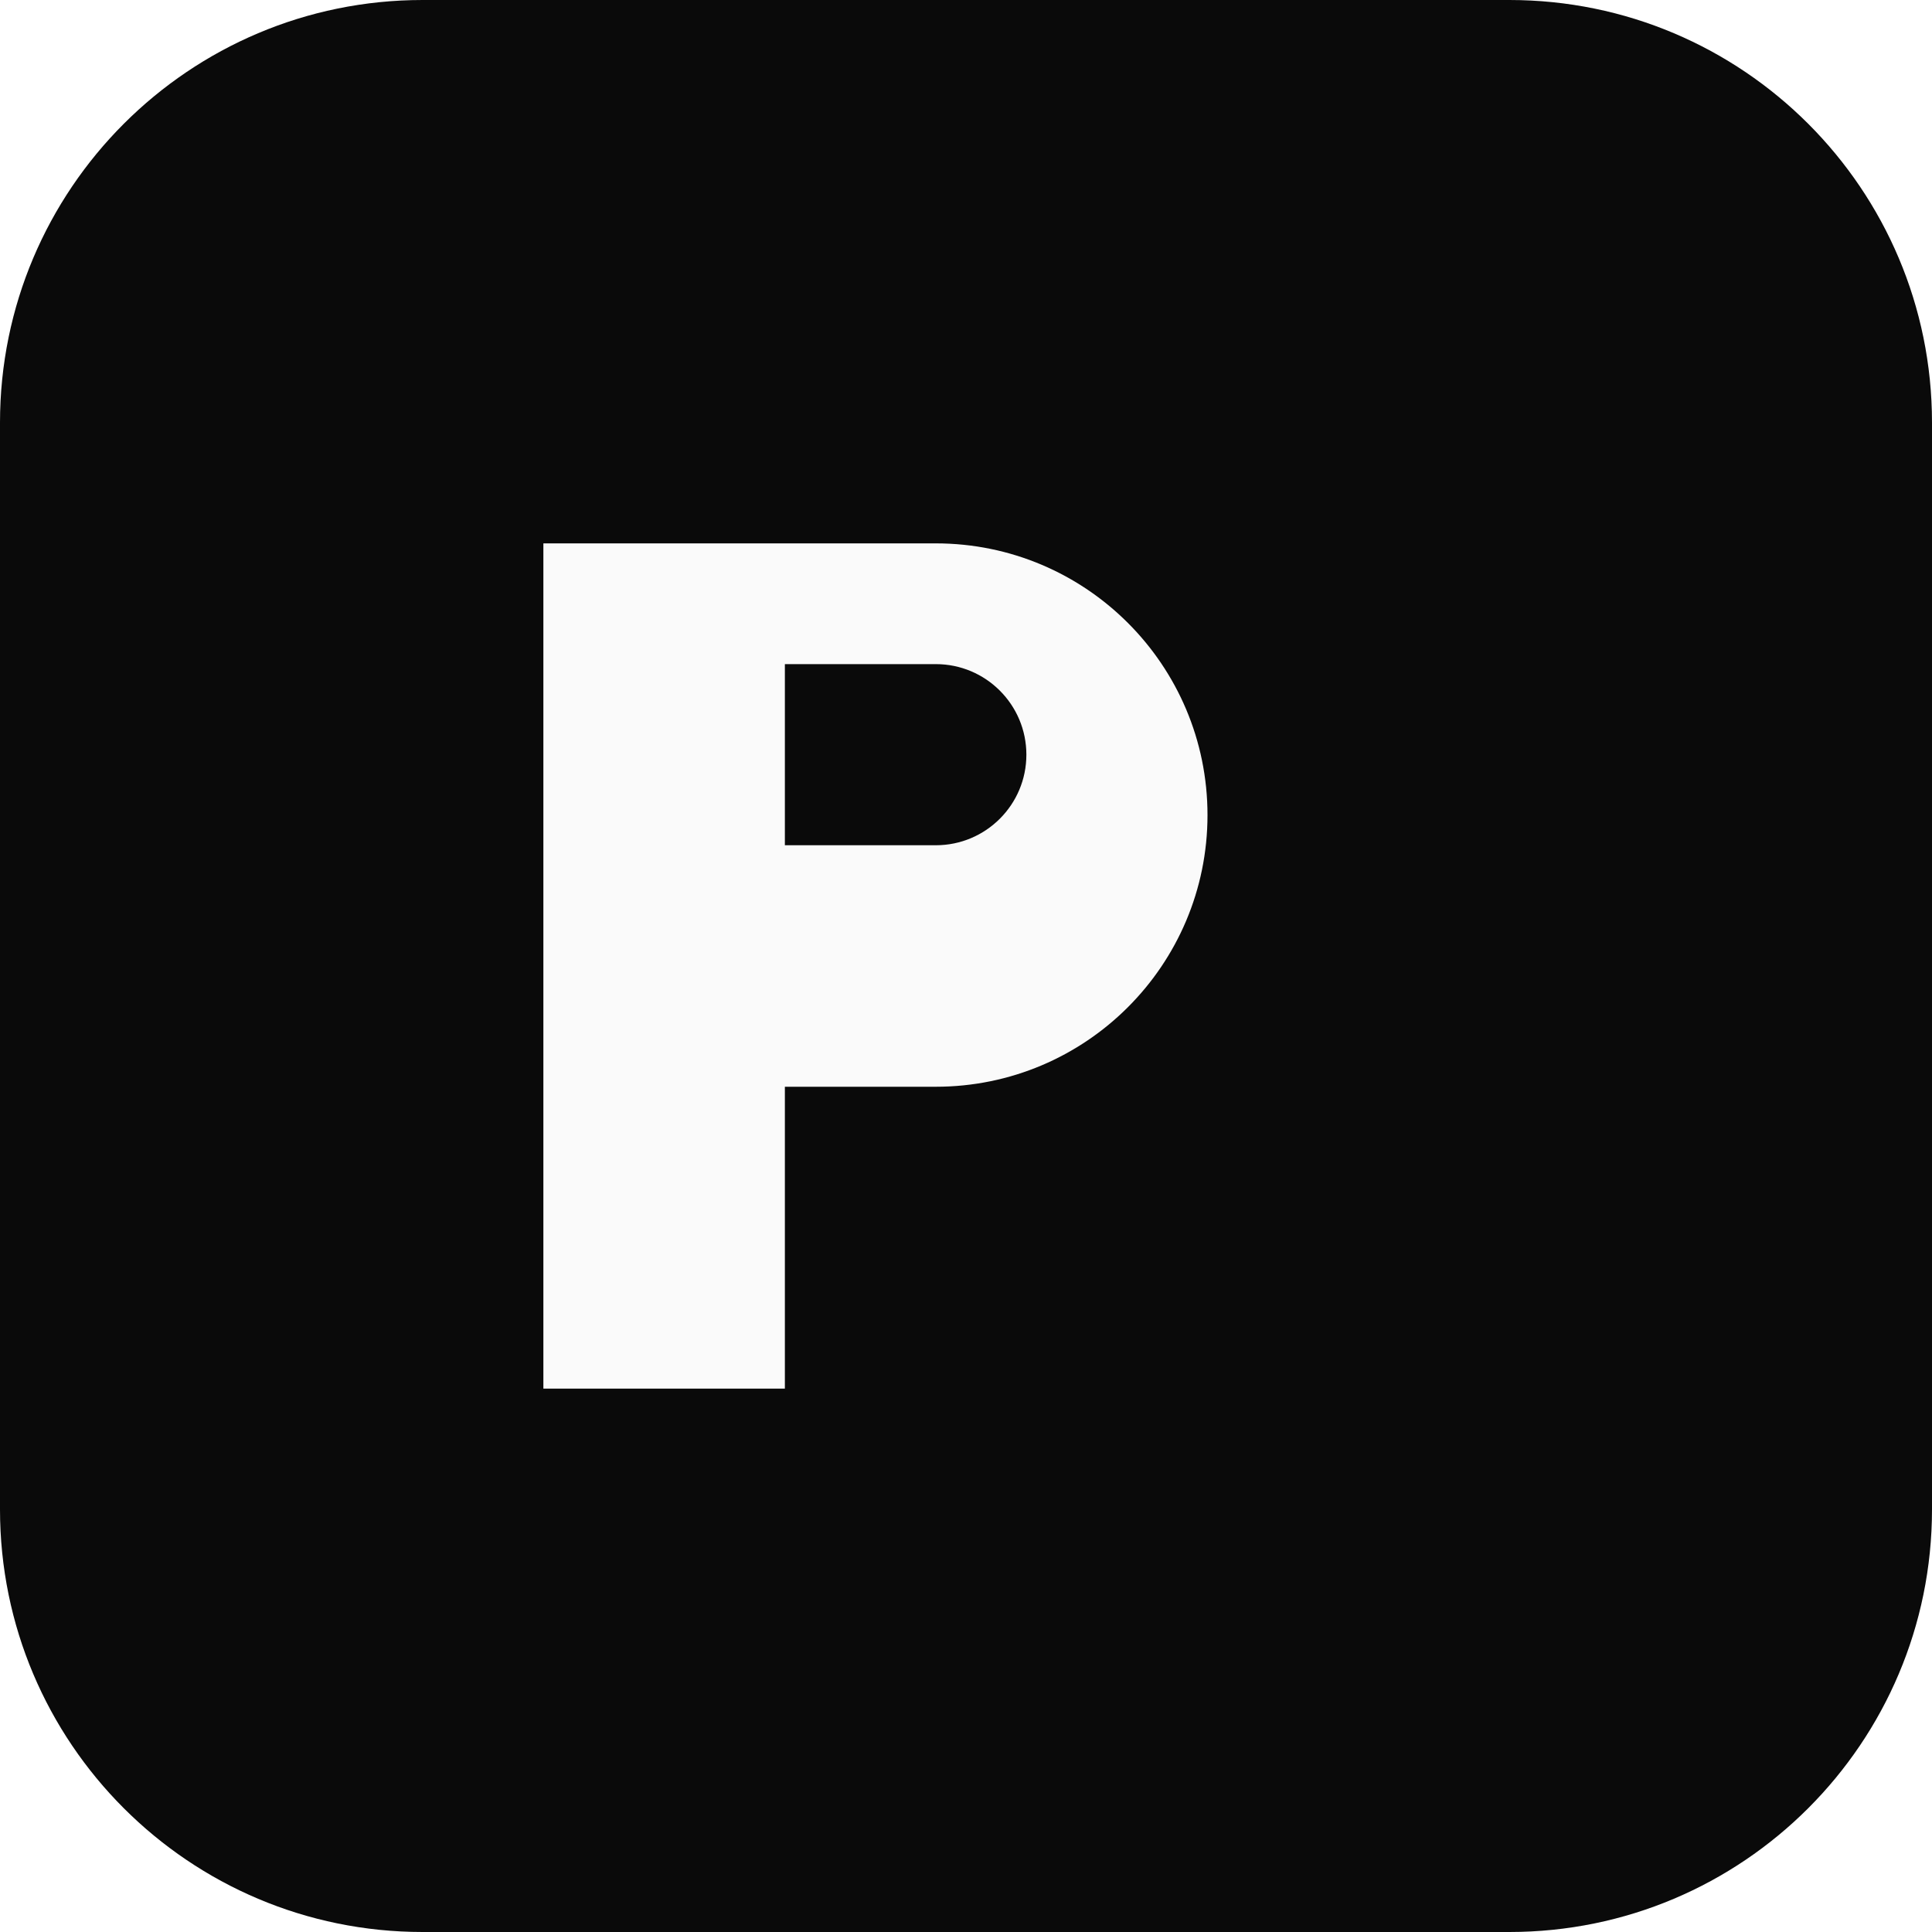
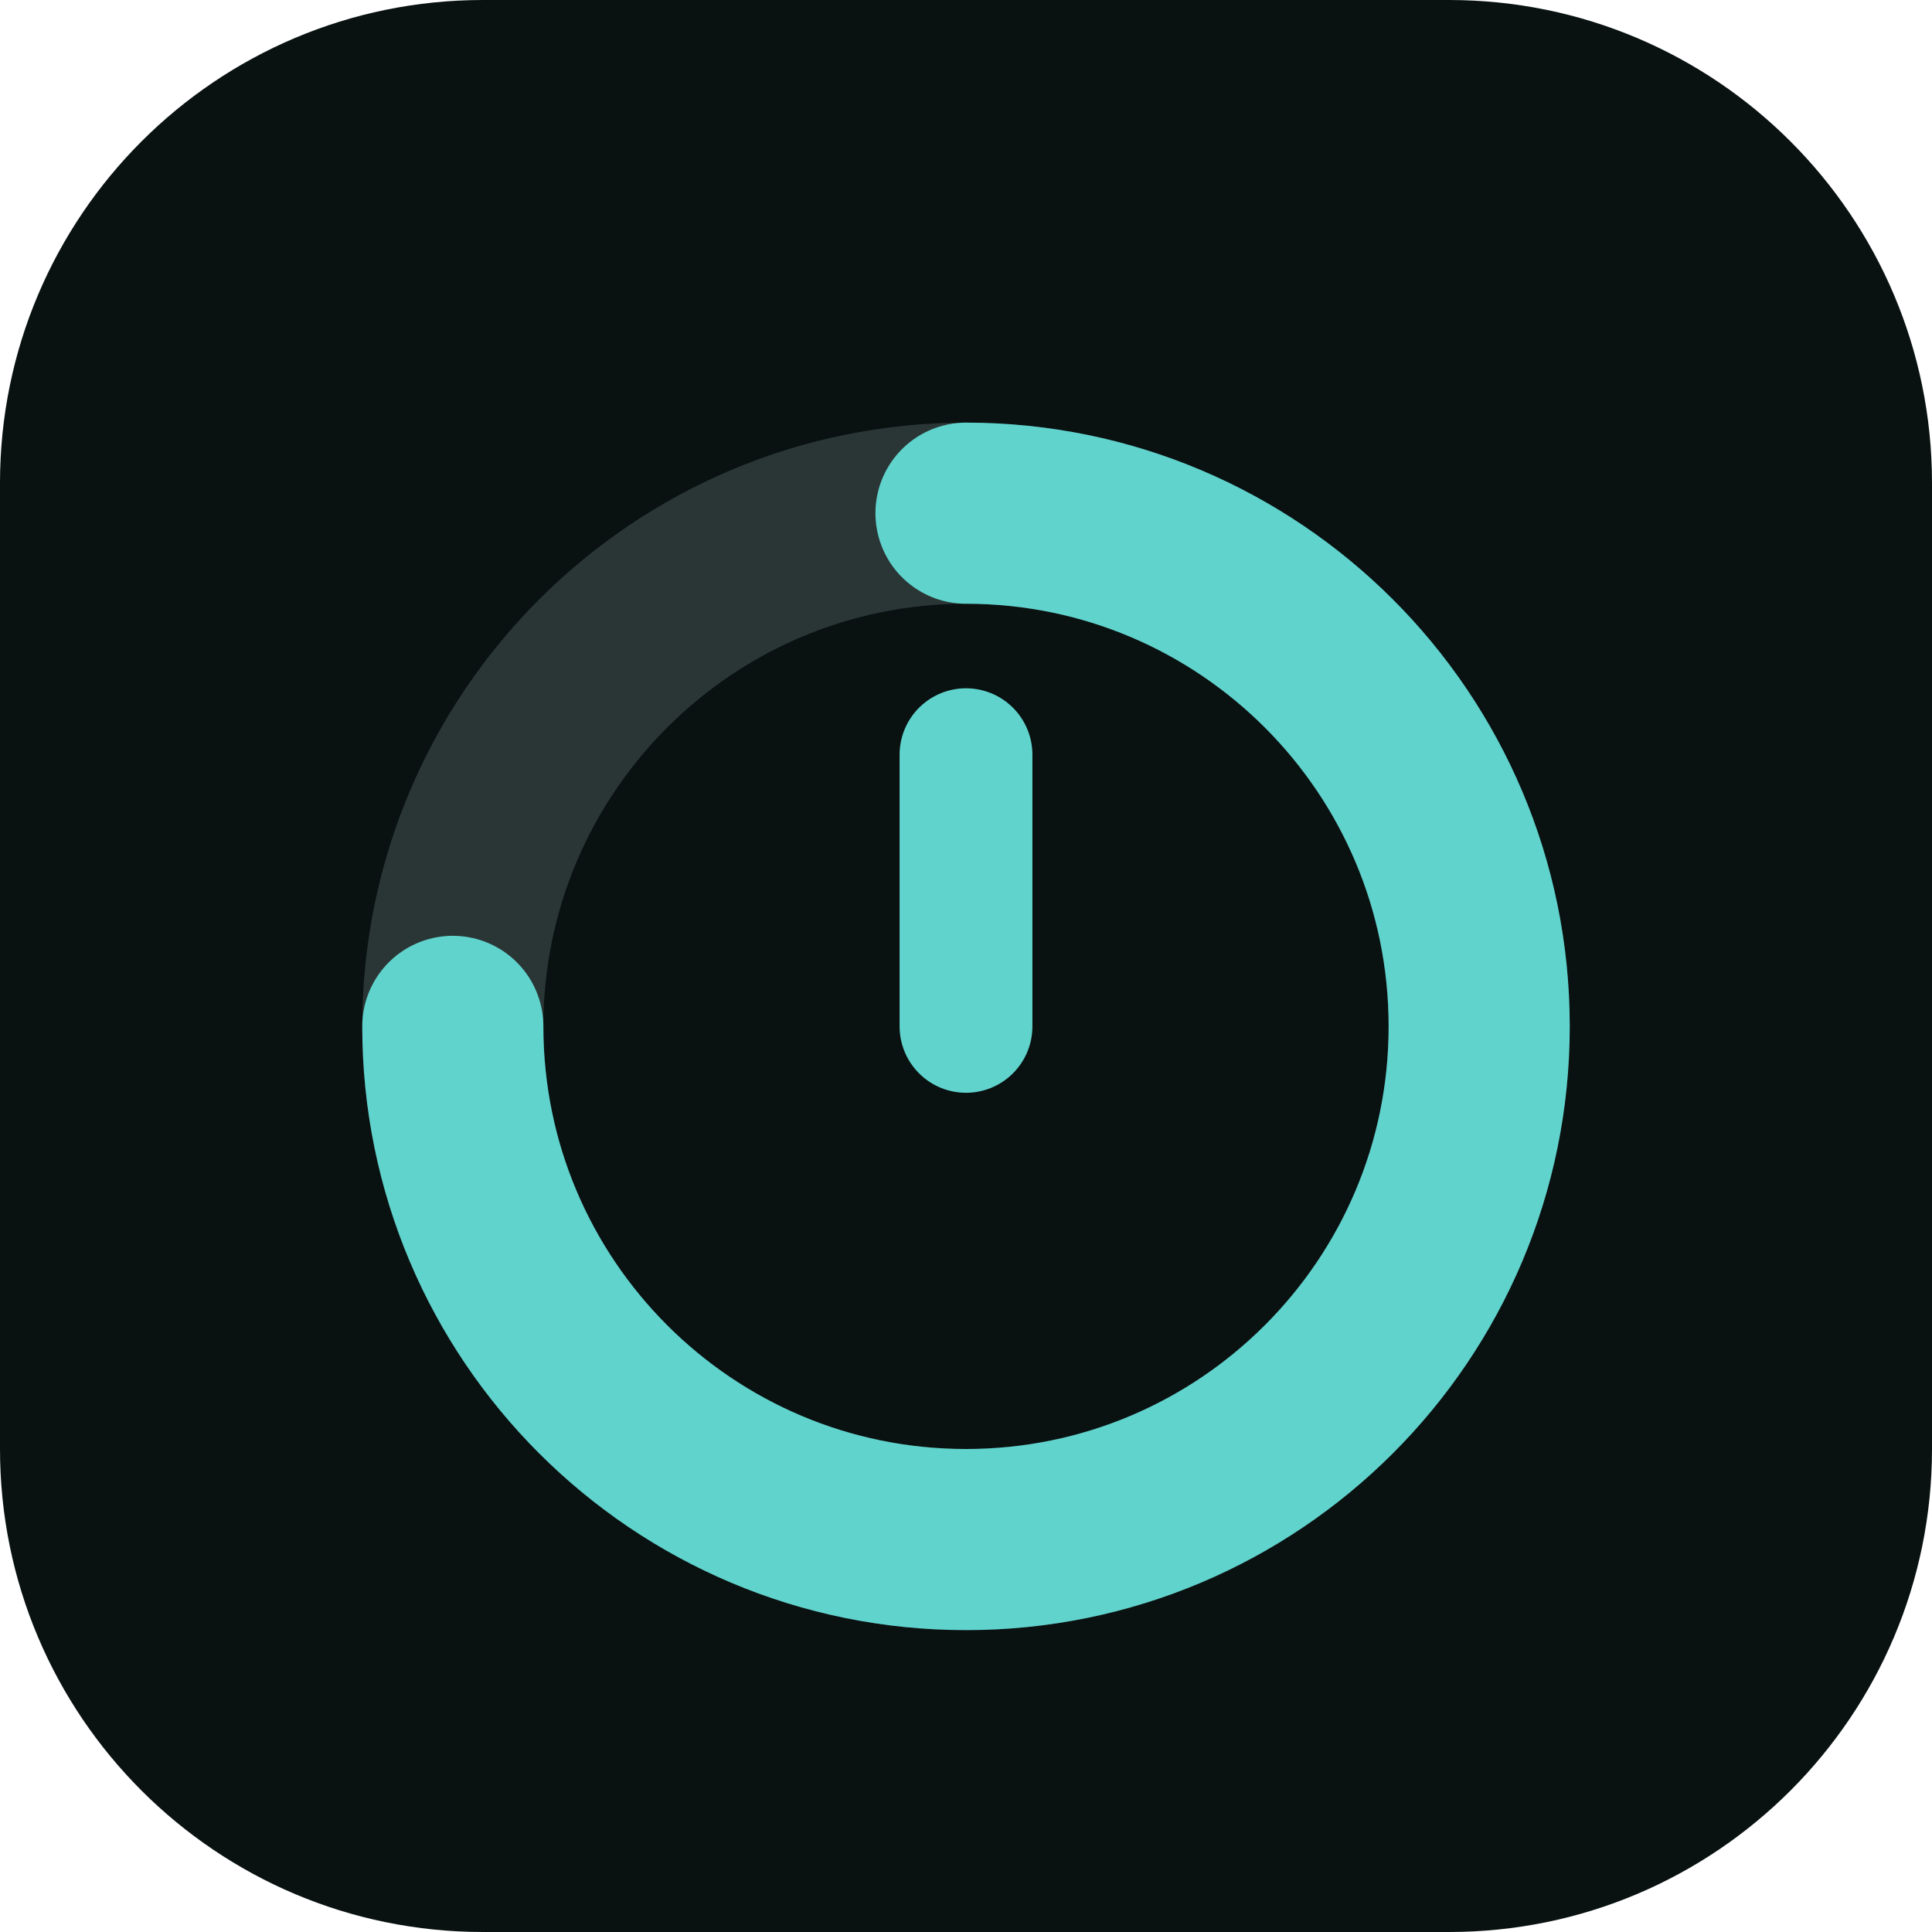
<svg xmlns="http://www.w3.org/2000/svg" viewBox="0 0 32 32">
-   <rect width="32" height="32" rx="7" fill="#0a0a0a" />
-   <path d="M9 23V9h6.5a4.5 4.5 0 0 1 0 9H13v5H9zm4-9h2.5a1.5 1.5 0 0 0 0-3H13v3z" fill="#fafafa" />
+   <rect width="32" height="32" rx="8" fill="#091111" />
+   <circle cx="16" cy="17" r="8.5" fill="none" stroke="#2a3635" stroke-width="3" />
+   <path d="M16 8.5a8.5 8.5 0 1 1-8.5 8.5" fill="none" stroke="#60d3cd" stroke-width="3" stroke-linecap="round" />
+   <path d="M16 17V12.5" stroke="#60d3cd" stroke-width="2.2" stroke-linecap="round" />
</svg>
